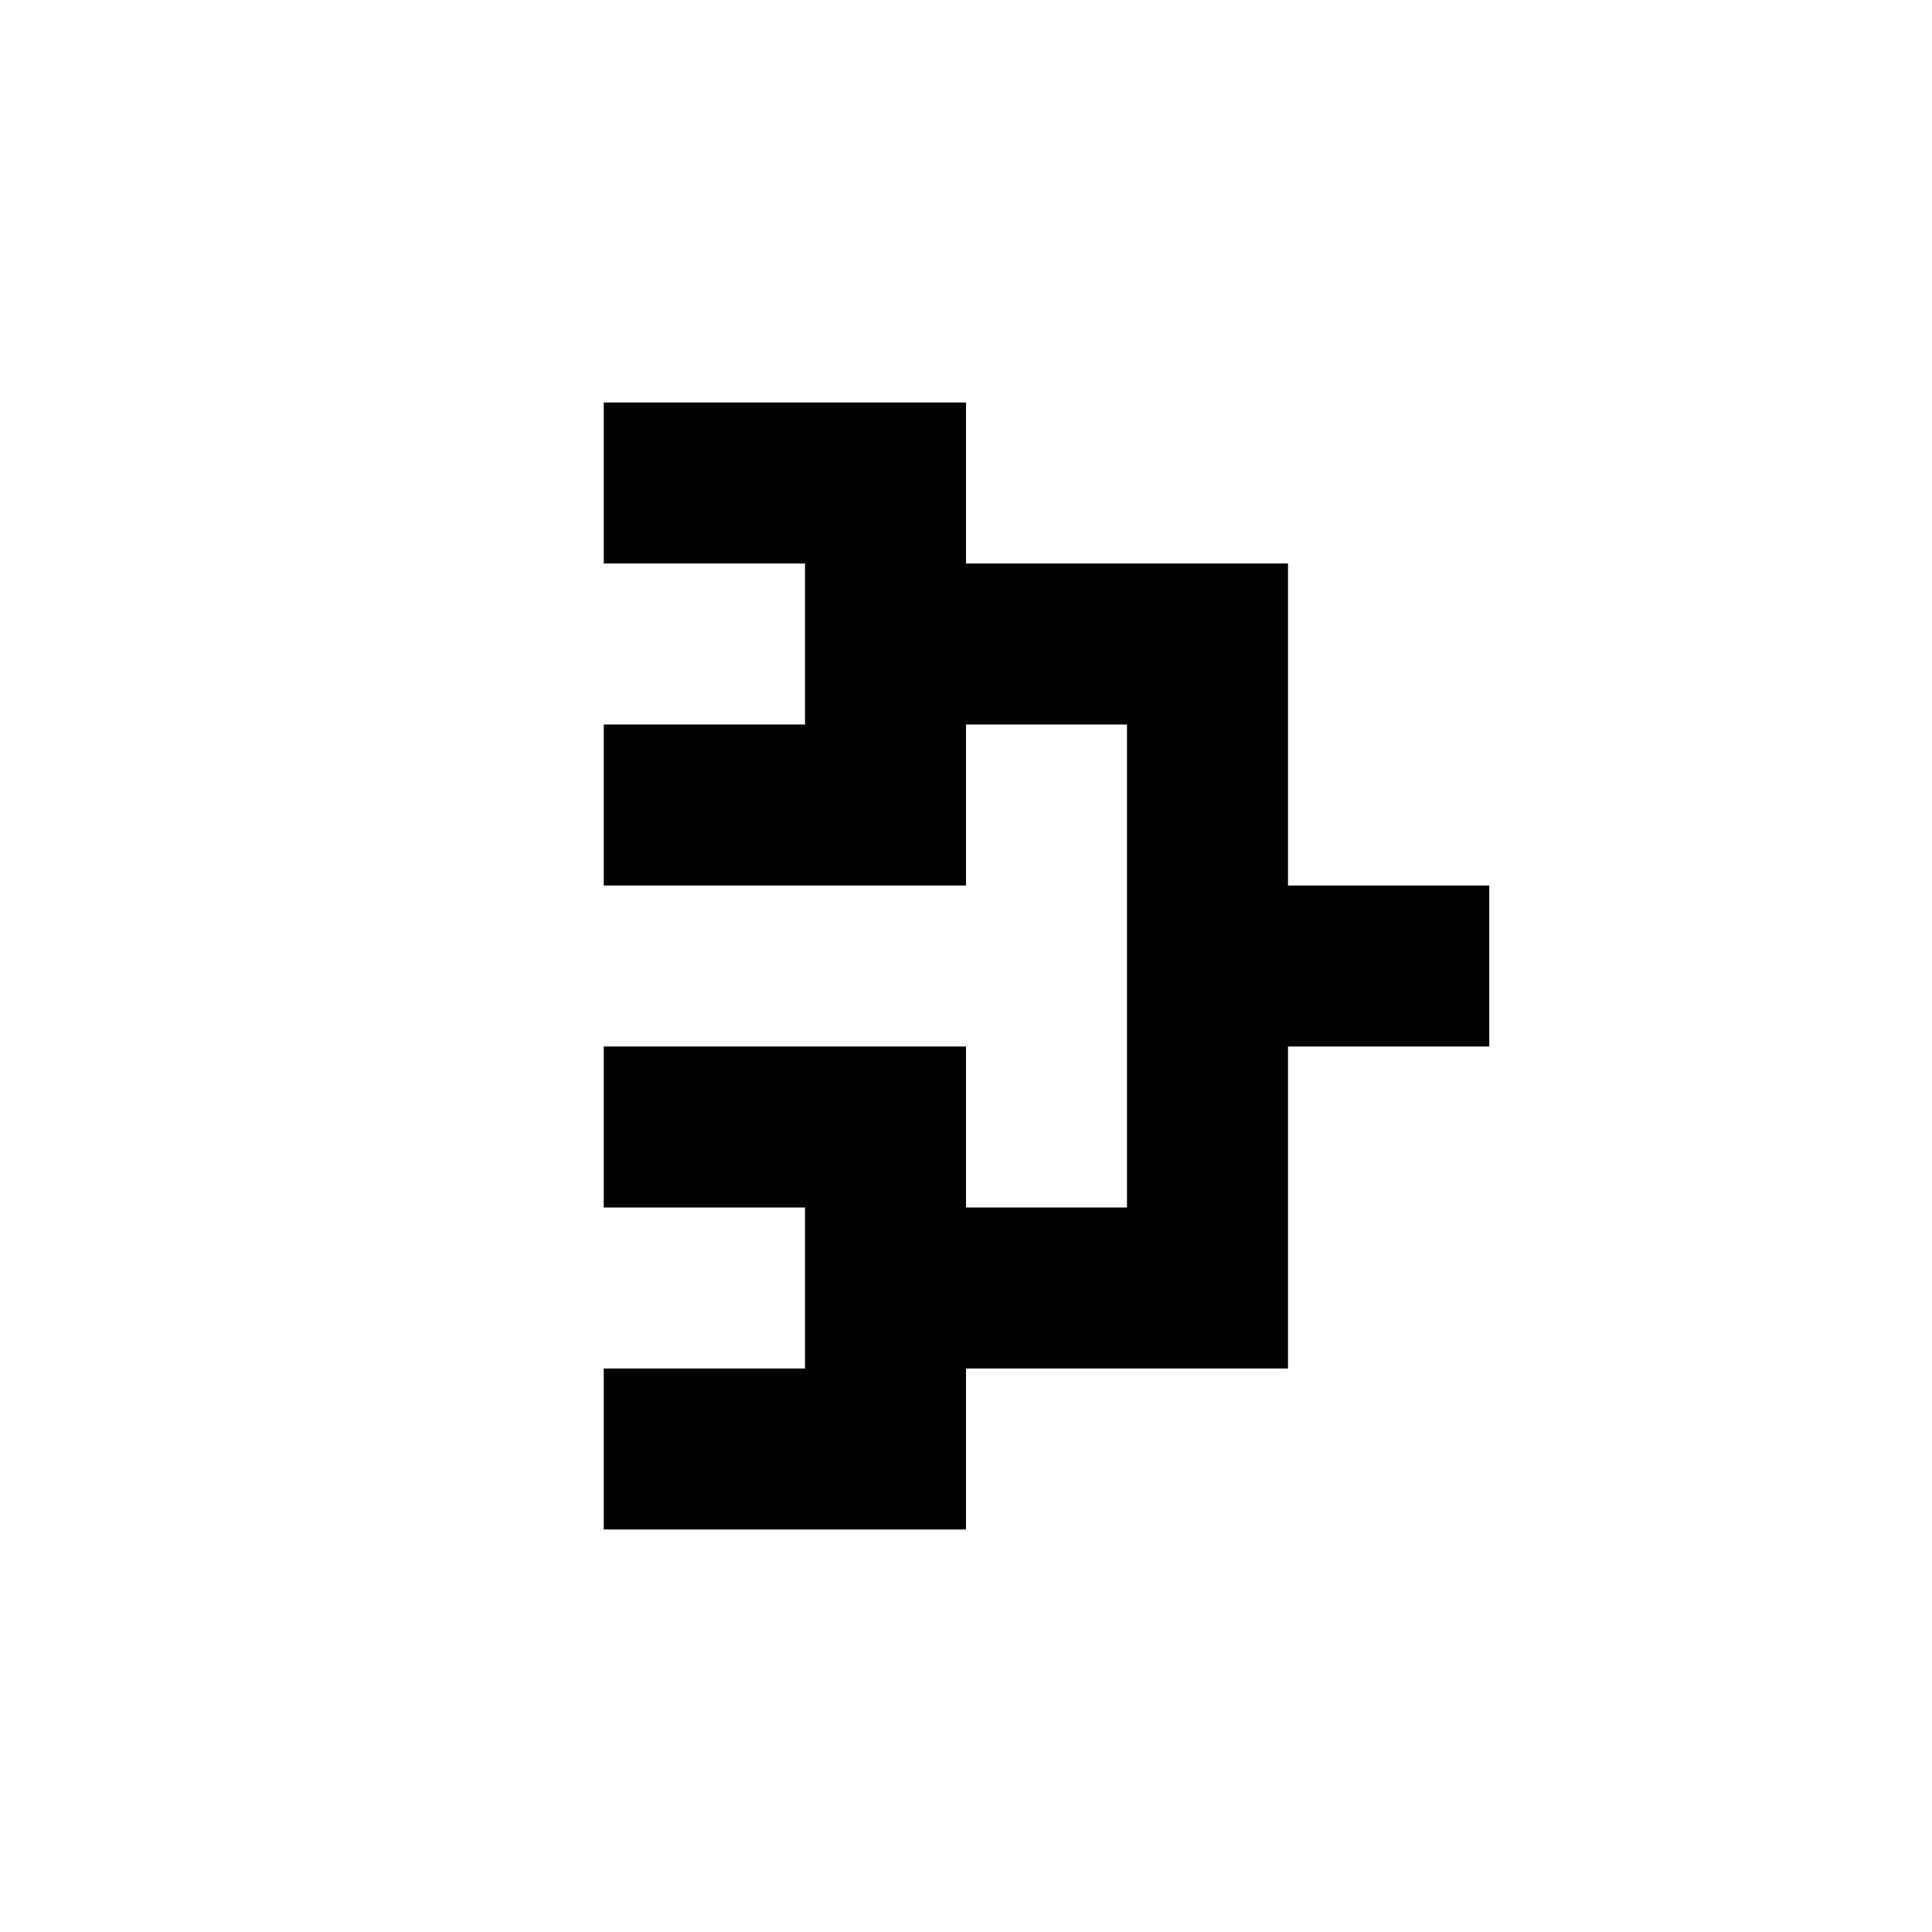
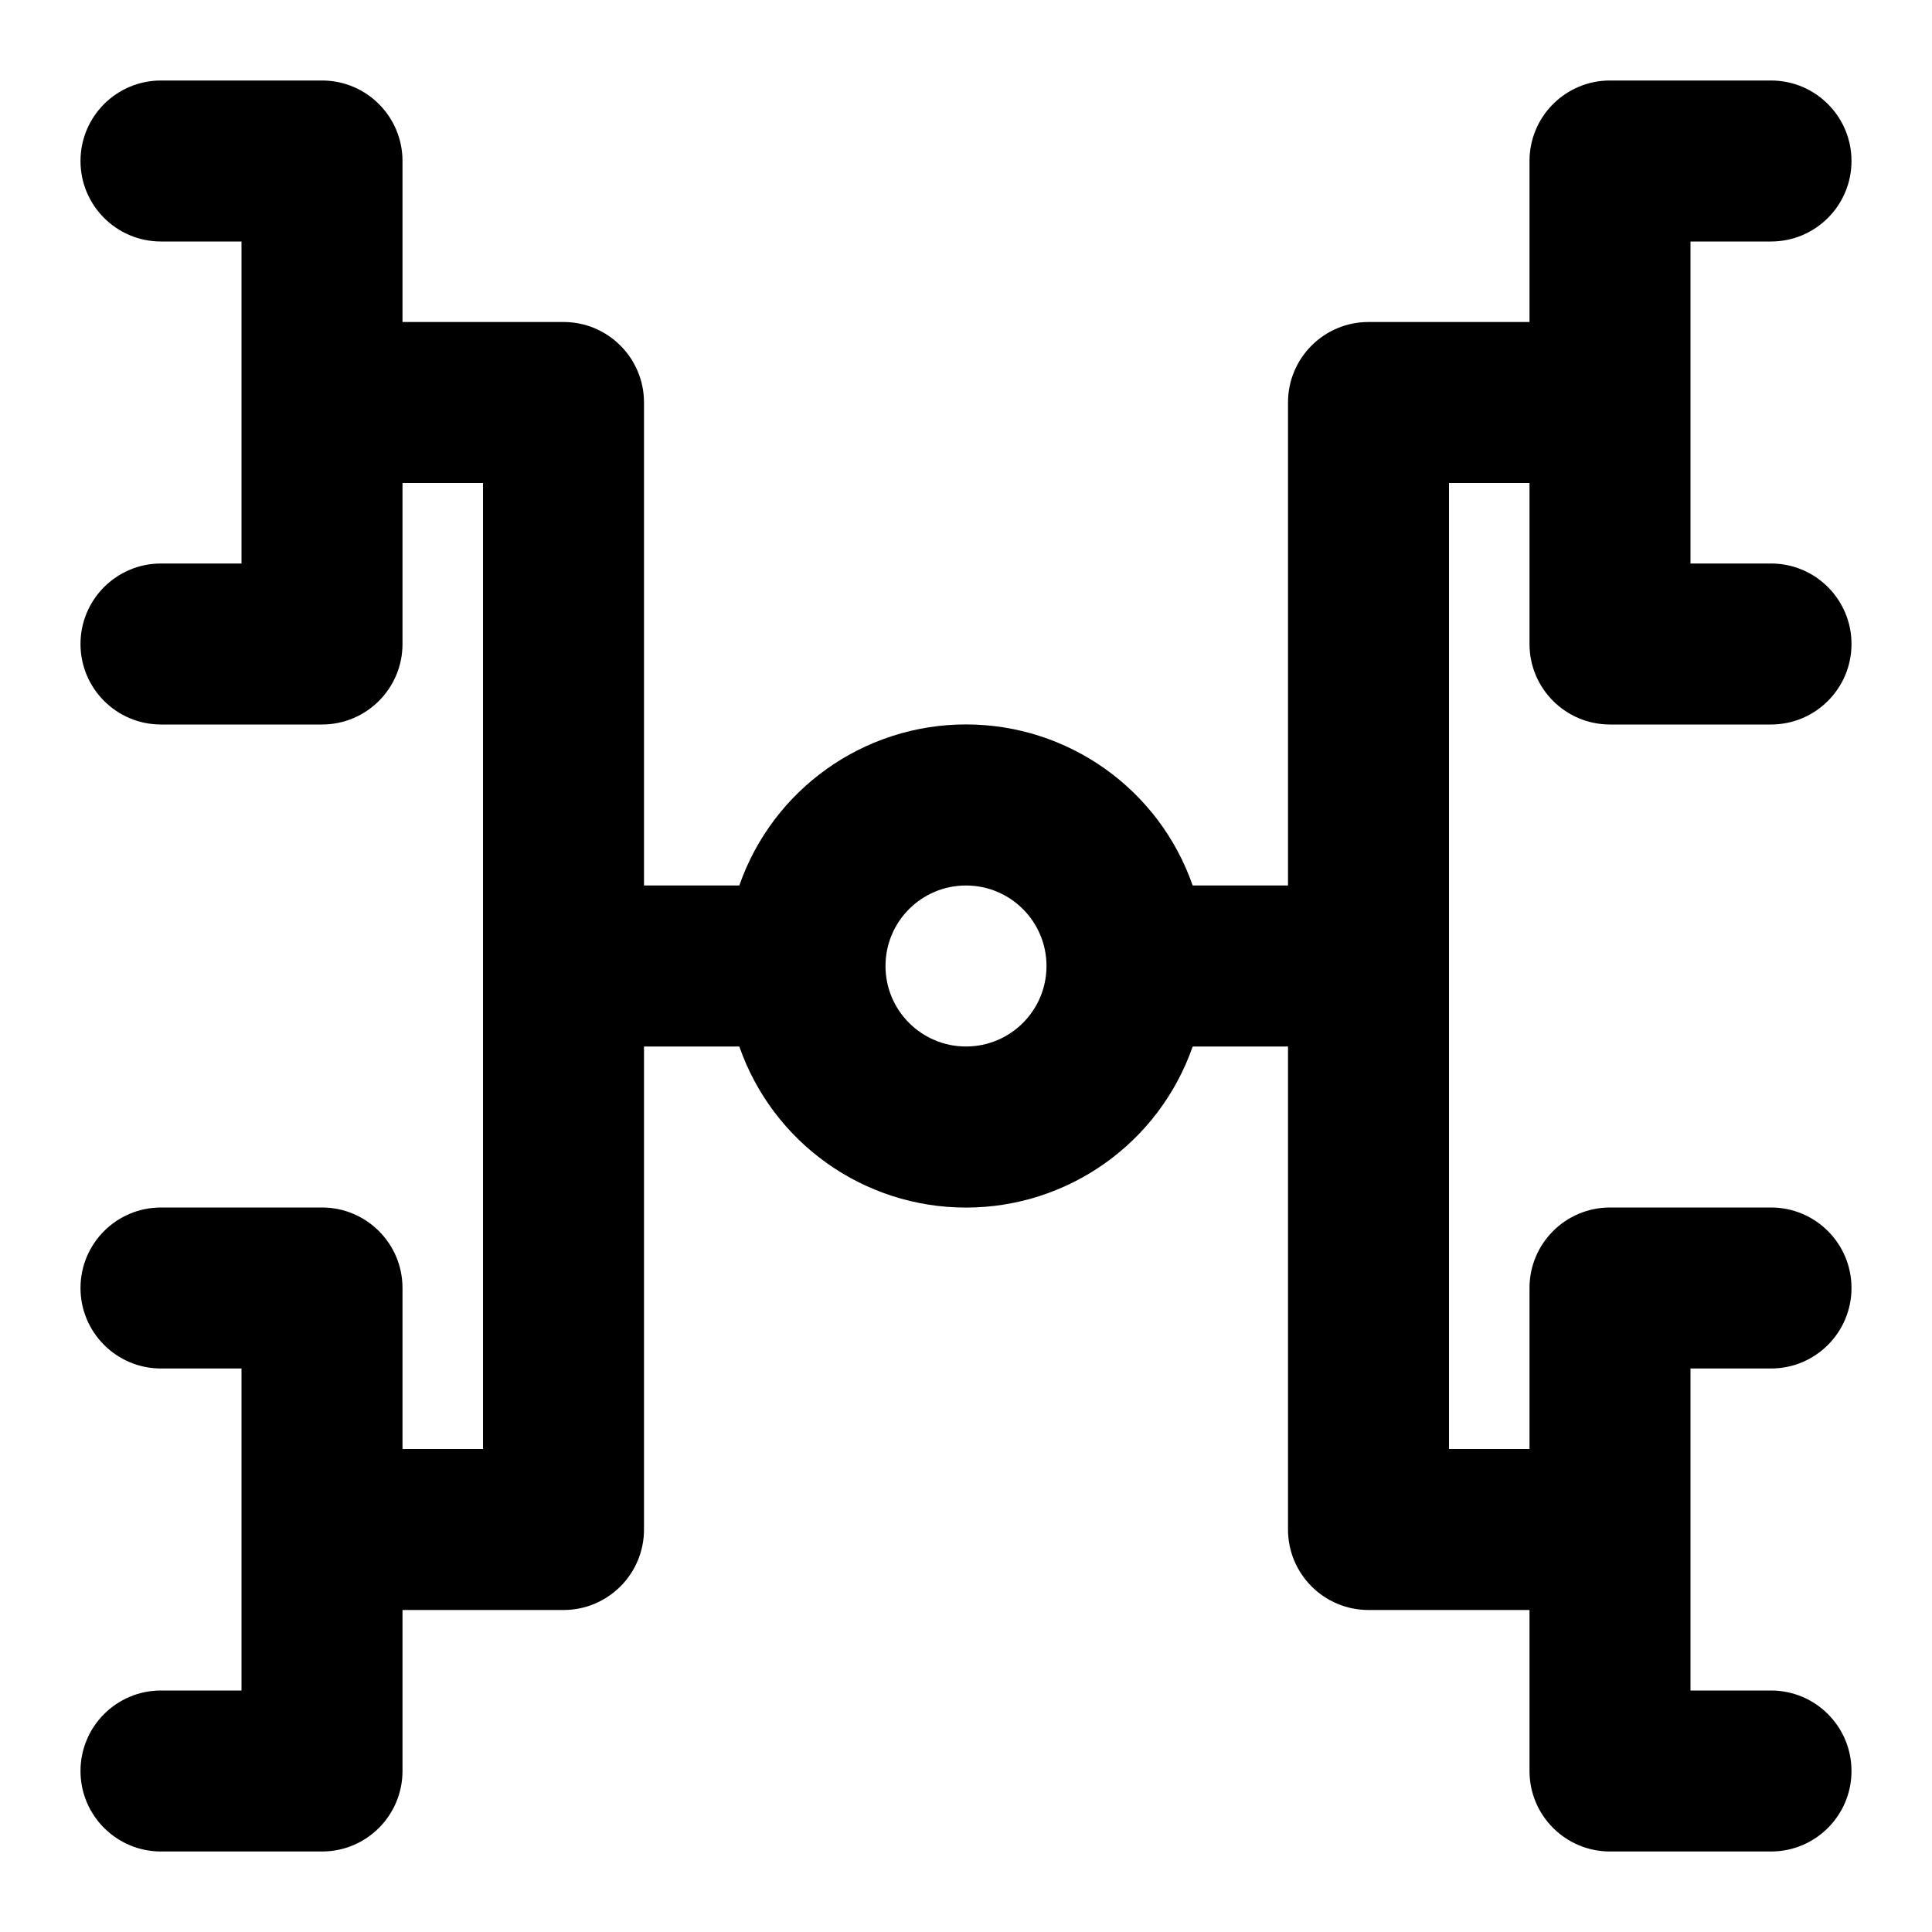
- <svg xmlns="http://www.w3.org/2000/svg" width="800px" height="800px" viewBox="0 0 76 76" version="1.1" baseProfile="full" enable-background="new 0 0 76.00 76.00" xml:space="preserve" fill="#000000">
+ <svg xmlns="http://www.w3.org/2000/svg" fill="#000000" width="800px" height="800px" viewBox="0 0 24 24">
  <g id="SVGRepo_bgCarrier" stroke-width="0" />
  <g id="SVGRepo_tracerCarrier" stroke-linecap="round" stroke-linejoin="round" />
  <g id="SVGRepo_iconCarrier">
-     <path fill="#000000" fill-opacity="1" stroke-width="0.2" stroke-linejoin="round" d="M 23.75,60.167L 23.75,53.833L 31.667,53.833L 31.667,47.5L 23.75,47.5L 23.75,41.167L 38,41.167L 38,47.5L 44.333,47.5L 44.333,28.5L 38,28.5L 38,34.833L 23.75,34.833L 23.75,28.5L 31.667,28.5L 31.667,22.167L 23.75,22.167L 23.75,15.833L 38,15.833L 38,22.167L 50.667,22.167L 50.667,34.833L 58.583,34.833L 58.583,41.167L 50.667,41.167L 50.667,53.833L 38,53.833L 38,60.167L 23.75,60.167 Z " />
+     <path d="M22,3a1,1,0,0,0,0-2H20a1,1,0,0,0-1,1V4H17a1,1,0,0,0-1,1v6H14.816a2.982,2.982,0,0,0-5.632,0H8V5A1,1,0,0,0,7,4H5V2A1,1,0,0,0,4,1H2A1,1,0,0,0,2,3H3V7H2A1,1,0,0,0,2,9H4A1,1,0,0,0,5,8V6H6V18H5V16a1,1,0,0,0-1-1H2a1,1,0,0,0,0,2H3v4H2a1,1,0,0,0,0,2H4a1,1,0,0,0,1-1V20H7a1,1,0,0,0,1-1V13H9.184a2.982,2.982,0,0,0,5.632,0H16v6a1,1,0,0,0,1,1h2v2a1,1,0,0,0,1,1h2a1,1,0,0,0,0-2H21V17h1a1,1,0,0,0,0-2H20a1,1,0,0,0-1,1v2H18V6h1V8a1,1,0,0,0,1,1h2a1,1,0,0,0,0-2H21V3ZM12,13a1,1,0,1,1,1-1A1,1,0,0,1,12,13Z" />
  </g>
</svg>
